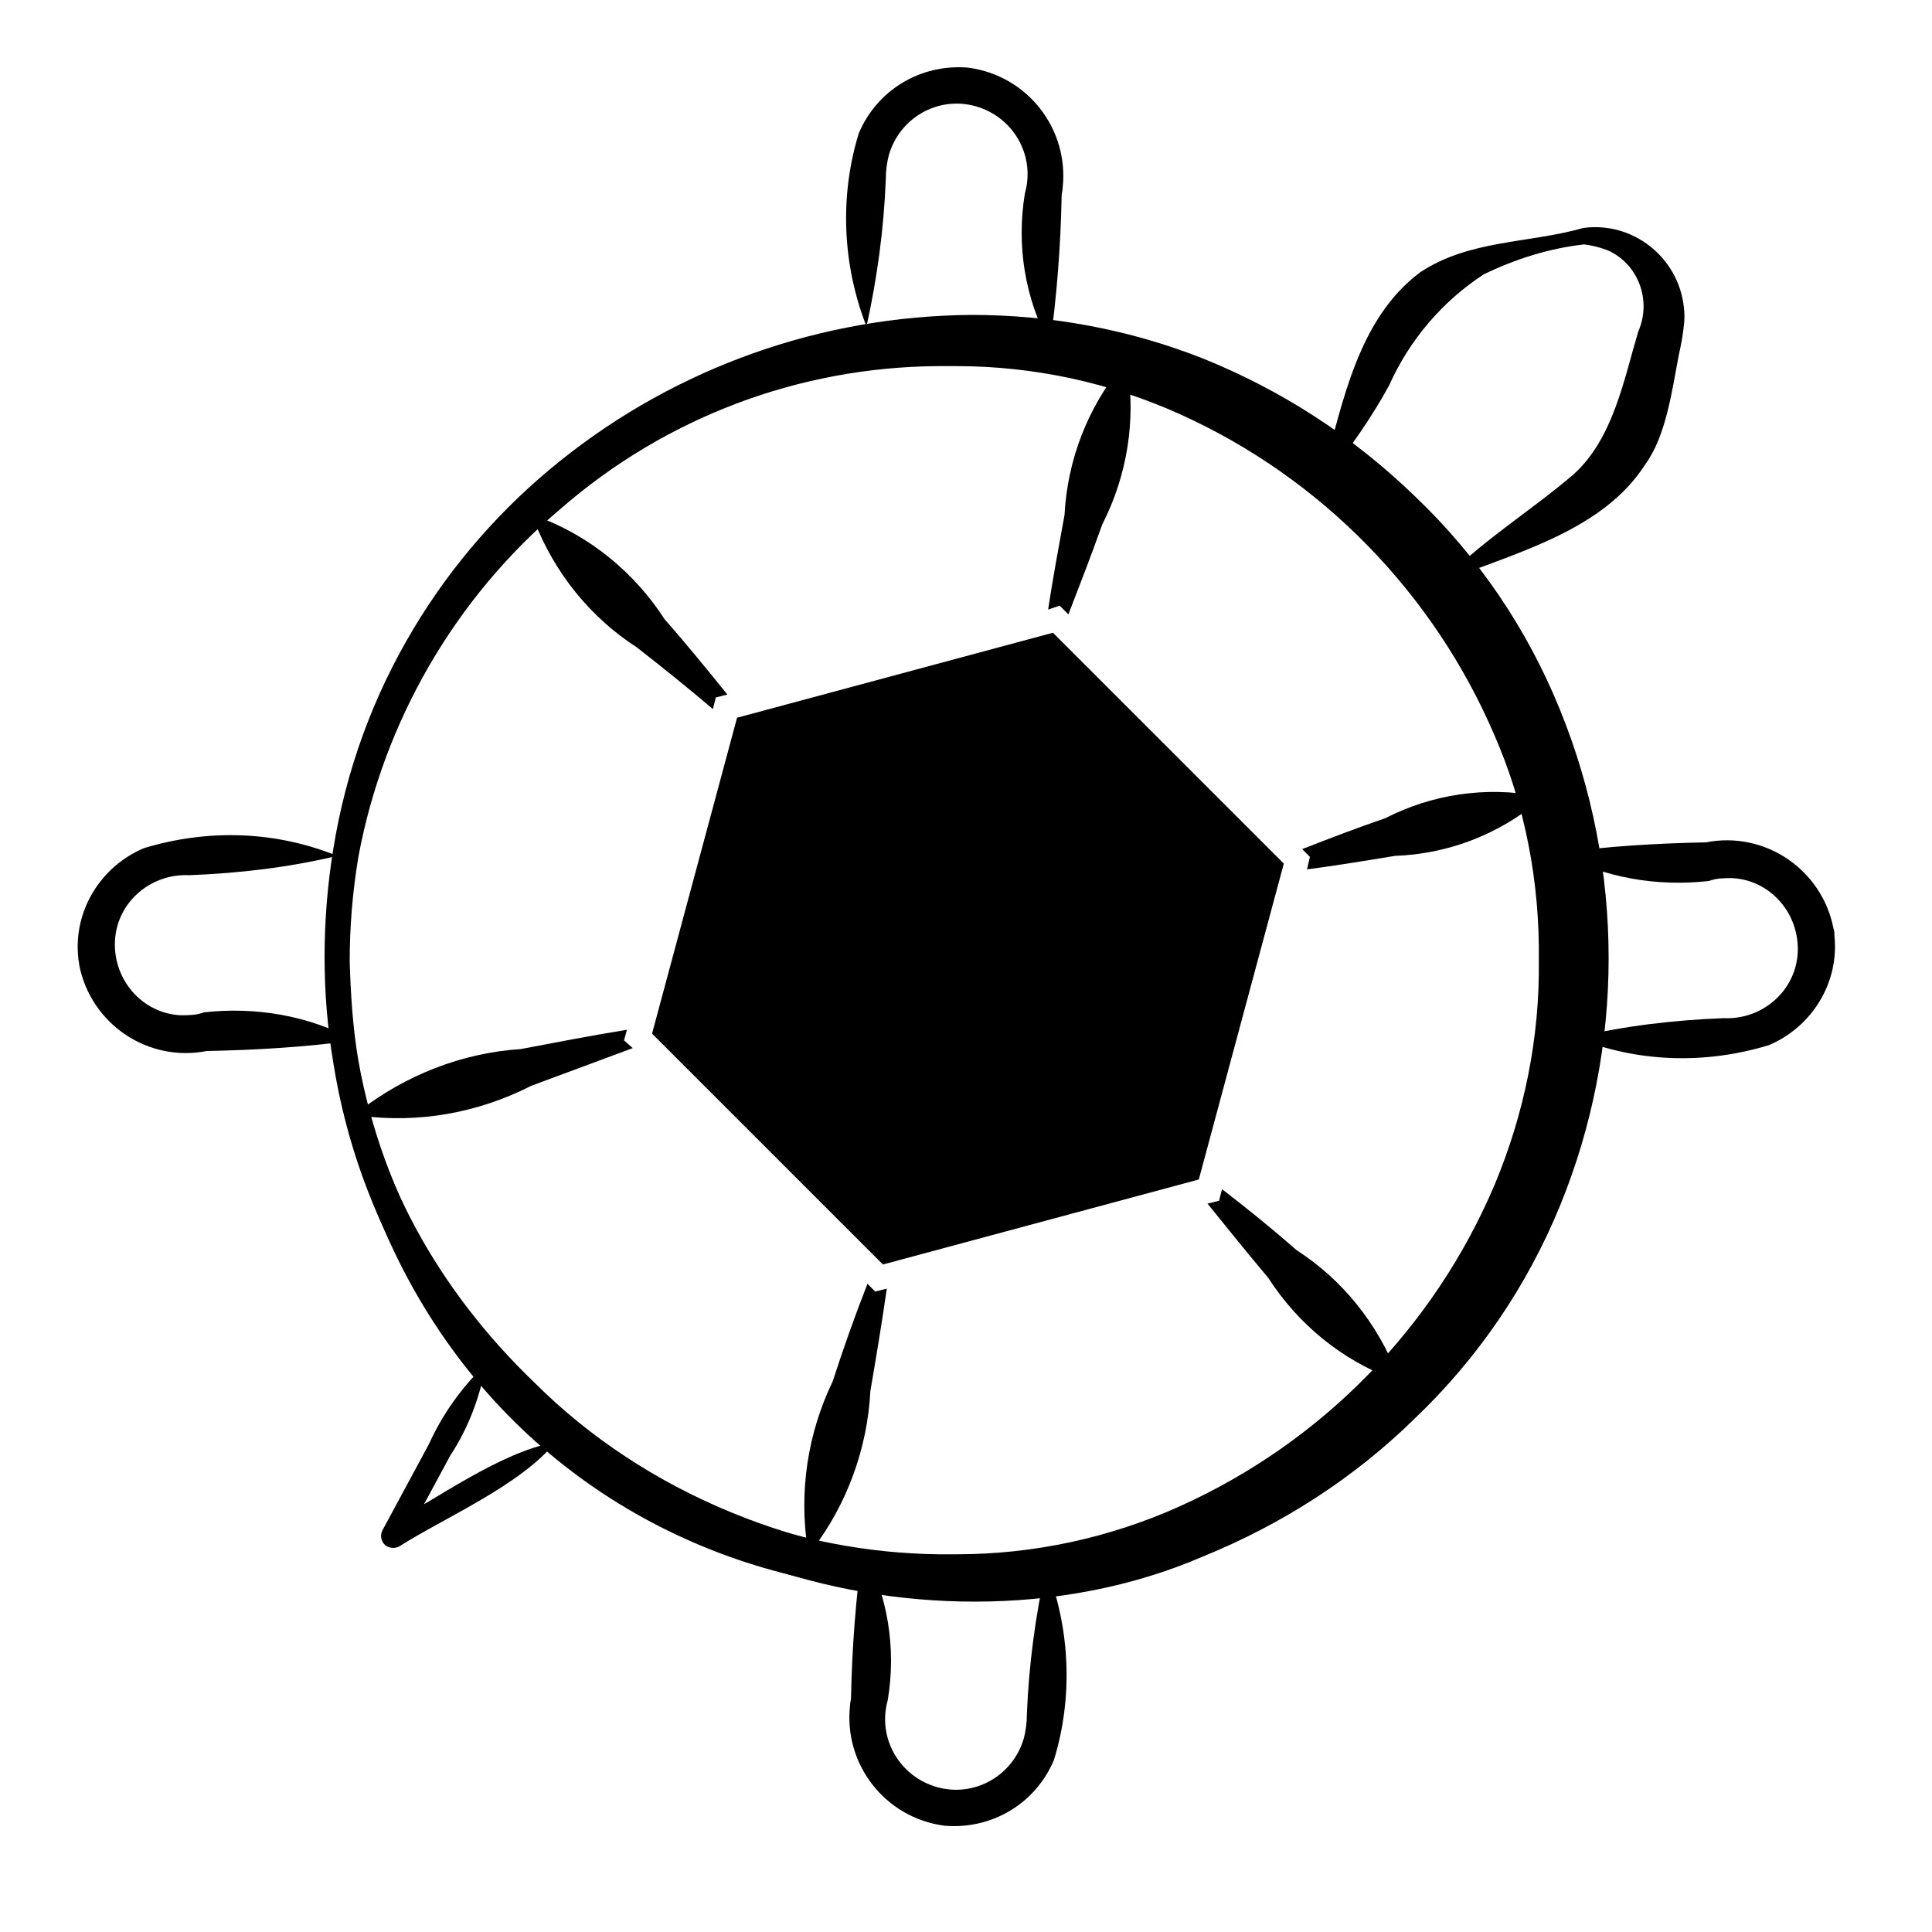
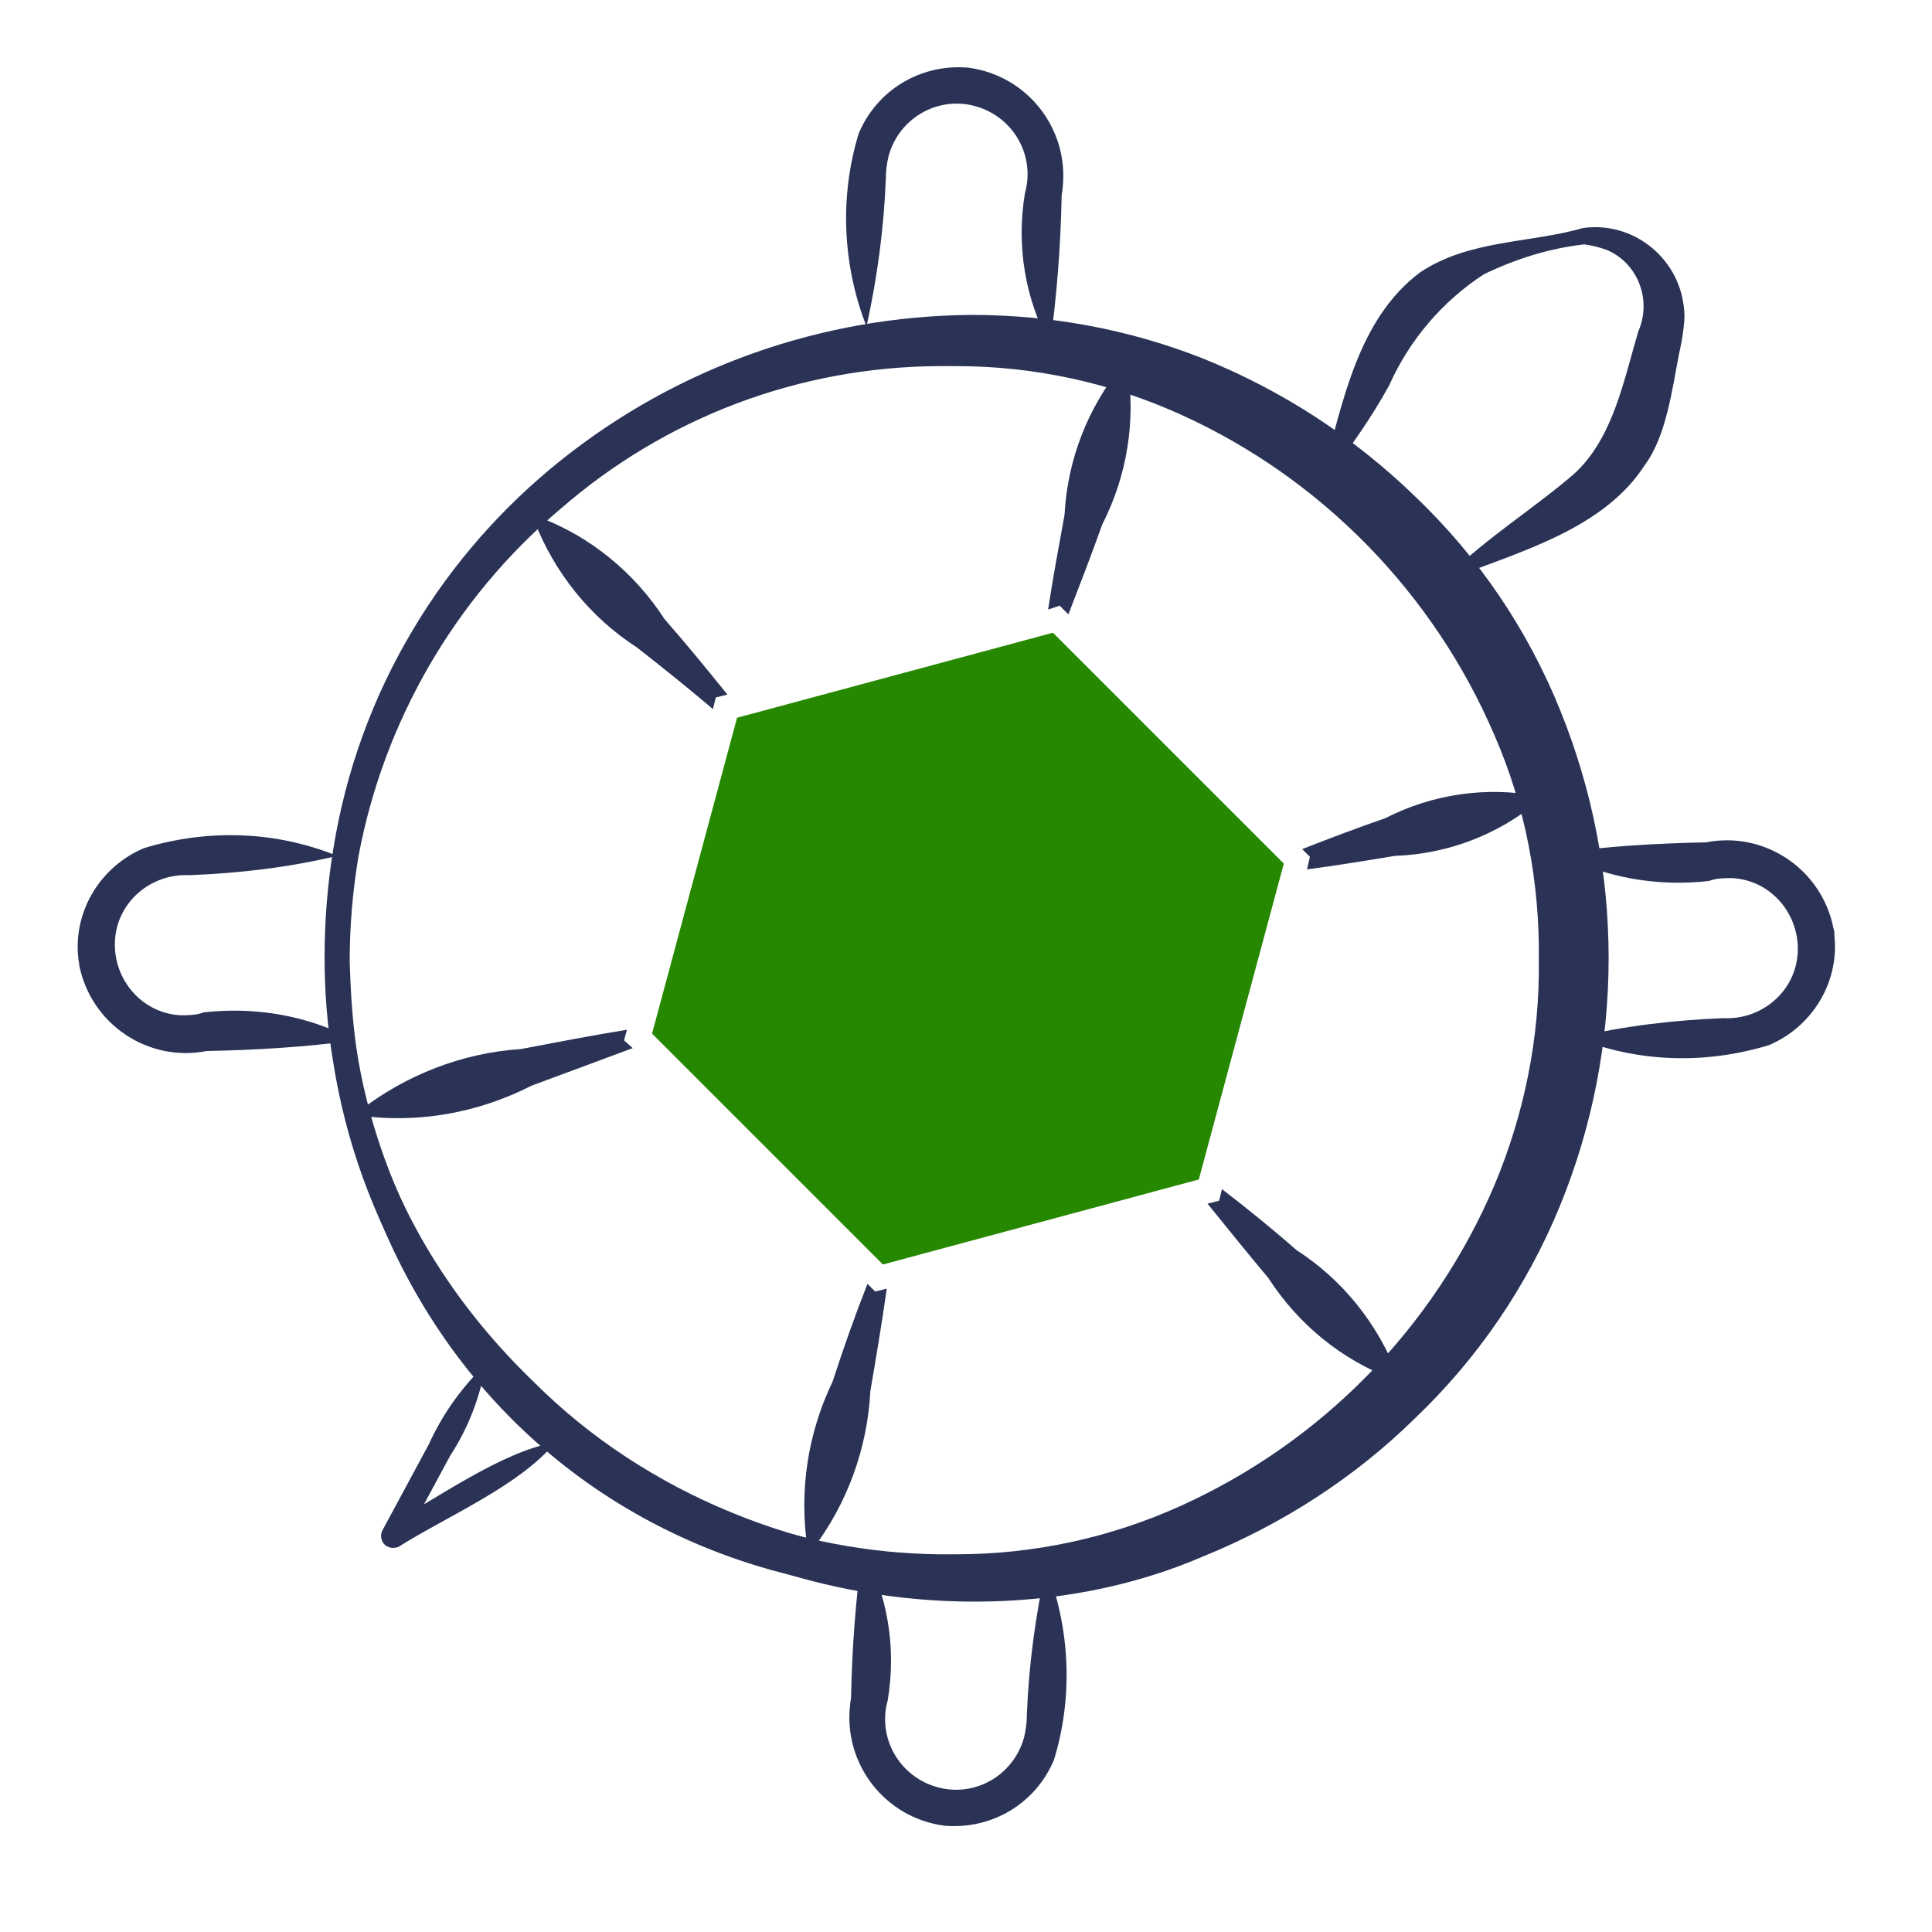
<svg xmlns="http://www.w3.org/2000/svg" xmlns:xlink="http://www.w3.org/1999/xlink" version="1.1" id="レイヤー_1" x="0px" y="0px" viewBox="0 0 200 200" style="enable-background:new 0 0 200 200;" xml:space="preserve">
  <style type="text/css">
- 	.st0{clip-path:url(#SVGID_00000072278529888208554190000004440091286112993471_);}
+ 	.st0{clip-path:url(#SVGID_00000103242276299154994950000007551748509007612335_);}
+ 	.st1{fill:#2A3356;}
+ 	.st2{fill:#258800;}
+ 	.st3{fill:#161D55;}
+ 	.st4{fill:#161D55;stroke:#161D55;}
</style>
  <g>
    <g>
-       <defs>
-         <rect id="SVGID_1_" x="-16120" y="10476" width="200" height="200" />
-       </defs>
-       <clipPath id="SVGID_00000043432566707294365230000001930240838714930328_">
-         <use xlink:href="#SVGID_1_" style="overflow:visible;" />
-       </clipPath>
-       <g id="グループ_56397" transform="translate(-16120 10476)" style="clip-path:url(#SVGID_00000043432566707294365230000001930240838714930328_);">
-         <path id="パス_104938" d="M16261.3-10333.1c-29.4,29.8-79.7,21.9-95-18.3c-18.1-48.5,27.9-97.2,77.1-77.7     C16283.1-10413,16291.3-10362.5,16261.3-10333.1 M16261-10333.4c34.3-35,8-95.4-40.5-95.8c-50.3-0.2-76.2,59.3-39.3,94.7     C16202.2-10313.6,16239.8-10311.5,16261-10333.4" />
-         <path id="パス_104939" d="M16163-10373.9c0.1-51.5,62.2-78,99.5-42c23.4,22.3,23.5,61.7,0,84     C16225.3-10295.9,16163.1-10322.3,16163-10373.9 M16163-10373.9c-0.4,31,26.6,57.4,57.5,56.3c29.9,0,55.8-26.6,55.2-56.3     c0.6-29.7-25.3-56.3-55.2-56.3C16189.6-10431.2,16162.7-10404.9,16163-10373.9" />
-         <path id="パス_104939_-_アウトライン" d="M16222.2-10314.2c-14,0-27.5-4.8-38.4-13.6c-5.5-4.4-10.1-9.7-13.7-15.8     c-3.8-6.3-6.3-13.3-7.4-20.6c-0.6-3.2-0.8-6.5-0.8-9.8c0-3.4,0.2-6.7,0.8-10c1.2-7.2,3.7-14.2,7.5-20.5c3.6-6,8.2-11.3,13.7-15.7     c10.9-8.7,24.3-13.5,38.3-13.5c7.3,0,14.6,1.4,21.4,4.1c7.3,2.9,14,7.3,19.7,12.8c5.8,5.6,10.4,12.3,13.5,19.8     c6,14.8,6,31.3,0,46.1c-3,7.5-7.6,14.2-13.5,19.8c-5.7,5.5-12.4,9.9-19.7,12.8C16236.8-10315.5,16229.5-10314.2,16222.2-10314.2z      M16221.2-10316.4c0.3,0,0.7,0,1,0c7.1,0,14-1.3,20.6-3.9c7.1-2.8,13.5-7,19-12.4c5.6-5.3,10-11.8,12.9-19     c5.8-14.2,5.8-30.1,0-44.4c-2.9-7.2-7.3-13.7-12.9-19c-5.5-5.3-11.9-9.5-19-12.4c-6.6-2.6-13.5-3.9-20.6-3.9h-0.3     c7,0.2,14,1.8,20.4,4.7c13.6,6.2,24.4,17.2,30.3,31c2.9,6.9,4.4,14.3,4.3,21.8c0.1,7.5-1.3,14.9-4.3,21.8     c-5.9,13.7-16.7,24.8-30.3,30.9C16235.6-10318.1,16228.4-10316.5,16221.2-10316.4L16221.2-10316.4z M16164.9-10364.5     c2.3,12.7,8.9,24.2,18.7,32.5c9.8,8.5,22.2,13.2,35.2,13.3c0.6,0,1.1,0,1.7,0l0,0c7.2,0,14.3-1.6,20.9-4.5     c13.1-5.9,23.5-16.5,29.2-29.8c2.8-6.6,4.2-13.7,4.1-20.9l0,0c0.1-7.2-1.3-14.3-4.1-20.9c-5.6-13.2-16-23.8-29.1-29.8     c-6.6-3-13.7-4.5-20.9-4.5l0,0c-0.6,0-1.1,0-1.7,0c-12.9,0.1-25.3,4.8-35.1,13.2c-9.8,8.3-16.4,19.7-18.7,32.3     c-0.5,3.2-0.8,6.4-0.8,9.7l0,0C16164.2-10370.7,16164.4-10367.6,16164.9-10364.5z" />
-         <path id="パス_104940" d="M16254.6-10419.1c1.8-6.6,3.2-14.3,9-18.6c4.6-3.1,10.1-2.6,15.2-4.2c4.6-0.6,8.8,2.7,9.3,7.2     c0.1,0.6,0.1,1.3,0,1.9c-0.1,0.9-0.3,1.8-0.4,2.6c-0.6,3.2-1.2,7.6-3.1,10.3c-3.9,6-11.6,8.1-18,10.6l-0.2-0.4     c3.6-3.5,7.8-6.1,11.5-9.3c3.7-3.3,4.7-8.8,6-13.3c1.3-2.9,0-6.2-2.8-7.5c-0.7-0.3-1.4-0.5-2.2-0.5c-3.2,0.4-6.4,1.3-9.4,2.7     c-3.9,2.5-6.9,6.1-8.8,10.3c-1.7,3-3.6,5.8-5.7,8.4L16254.6-10419.1z" />
-         <path id="パス_104941" d="M16276.4-10383.8c4.6-0.6,9.2-0.9,13.8-1c5.5-1.1,10.8,2.5,11.8,8c0,0.2,0.1,0.5,0.1,0.7     c0.4,4.3-2,8.4-6.1,10.1c-5.9,1.8-12.2,1.6-18-0.7c4.5-1,9.1-1.7,13.8-1.8c3.6,0.2,6.7-2.5,6.9-6.1s-2.5-6.7-6.1-6.9     c-0.7,0-1.5,0-2.2,0.2C16285.6-10380.6,16280.7-10381.4,16276.4-10383.8" />
-         <path id="パス_104942" d="M16229.2-10430.9c-2.3-4.3-3.1-9.2-2.4-14.1c1-3.5-1.1-7.1-4.6-8.1s-7.1,1.1-8.1,4.6     c-0.2,0.7-0.3,1.4-0.2,2.2c-0.2,4.6-0.8,9.2-1.8,13.8c-2.3-5.7-2.5-12.1-0.7-18c1.7-4,5.8-6.5,10.1-6.1c5.5,0.7,9.4,5.7,8.8,11.2     c0,0.2-0.1,0.5-0.1,0.7C16230.1-10440.1,16229.8-10435.5,16229.2-10430.9" />
-         <path id="パス_104943" d="M16211.7-10319.1c2.3,4.3,3.1,9.2,2.4,14c-1,3.5,1.1,7.1,4.5,8.1c3.5,1,7.1-1.1,8.1-4.5     c0.2-0.7,0.3-1.4,0.2-2.2c0.2-4.6,0.8-9.2,1.8-13.8c2.3,5.7,2.5,12.1,0.7,18c-1.7,4-5.8,6.5-10.1,6.1c-5.5-0.7-9.4-5.7-8.8-11.2     c0-0.2,0.1-0.5,0.1-0.7C16210.8-10310,16211.1-10314.6,16211.7-10319.1" />
-         <path id="パス_104944" d="M16164.5-10366.3c-4.6,0.6-9.2,0.9-13.8,1c-5.5,1.1-10.8-2.5-11.8-8c0-0.2-0.1-0.5-0.1-0.7     c-0.4-4.3,2-8.4,6.1-10.1c5.9-1.8,12.2-1.6,18,0.7c-4.5,1-9.1,1.7-13.8,1.8c-3.6-0.2-6.7,2.5-6.9,6.1s2.5,6.7,6.1,6.9     c0.7,0,1.5,0,2.2-0.2C16155.3-10369.5,16160.2-10368.6,16164.5-10366.3" />
-         <path id="パス_104945" d="M16176.7-10336.3c-0.5,3-1.6,5.9-3.3,8.5l-4.3,8l-1.6-1.5c4.6-2.4,10.5-6.8,15.7-7.7     c-3.3,4-10.2,6.9-14.5,9.7c-0.5,0.3-1.2,0.1-1.5-0.4c-0.2-0.3-0.2-0.7,0-1.1l4.3-8     C16172.7-10331.6,16174.5-10334.1,16176.7-10336.3" />
-         <path id="合体_10" d="M16193.4-10367.3l7.5-28.1l28.1-7.5l20.6,20.6l-7.5,28.1l-28.1,7.5L16193.4-10367.3z" />
-         <path id="合体_10_-_アウトライン" d="M16213.6-10345.5l-21.5-21.5l7.9-29.3l29.3-7.9l21.5,21.5l-7.9,29.3     L16213.6-10345.5z M16194.7-10367.7l19.6,19.6l26.8-7.2l7.2-26.8l-19.6-19.6l-26.8,7.2L16194.7-10367.7z" />
-         <path id="パス_104948" d="M16213-10343l-0.7-0.7c-1.1,3-2.2,6-3.2,9.1c-2.3,4.8-3.2,10.2-2.4,15.5l0.4,0.1     c3.3-4.2,5.2-9.4,5.4-14.7c0.6-3.2,1.1-6.4,1.5-9.5L16213-10343z" />
-         <path id="パス_104949" d="M16189.6-10366.3l0.3-1c-3.3,0.5-6.6,1.1-9.8,1.8c-5.5,0.4-10.7,2.4-15,5.8l0.1,0.4     c5.4,0.7,11-0.3,15.8-2.7c3.2-1.1,6.3-2.3,9.4-3.5L16189.6-10366.3z" />
-         <path id="パス_104950" d="M16197.9-10397.1l0.3-1l1-0.3c-1.9-2.4-3.8-4.7-5.8-7c-2.8-4.3-6.9-7.7-11.8-9.6l-0.3,0.3     c1.9,4.8,5.2,9,9.6,11.8C16193.1-10401,16195.5-10399,16197.9-10397.1" />
-         <path id="パス_104951" d="M16230-10406.7l0.8,0.8c1.1-2.8,2.1-5.5,3.1-8.3c2.3-4.5,3.2-9.7,2.3-14.7l-0.4-0.1     c-3.2,3.9-5.1,8.8-5.4,13.9c-0.6,2.9-1,5.8-1.5,8.8L16230-10406.7z" />
-         <path id="パス_104952" d="M16274.5-10389.1c-4.8-0.9-9.8-0.2-14.1,2c-2.6,0.9-5.2,1.9-7.7,2.9l0.8,0.8l-0.3,1.1     c2.7-0.4,5.5-0.8,8.2-1.3c4.9-0.2,9.6-1.9,13.4-5.1L16274.5-10389.1" />
-         <path id="パス_104953" d="M16252-10346.9c-2.3-1.9-4.6-3.8-6.9-5.7l-0.3,1.1l-1.1,0.3c1.9,2.3,3.7,4.6,5.7,6.9     c2.8,4.3,6.9,7.6,11.6,9.4l0.3-0.3C16259.6-10340,16256.3-10344.1,16252-10346.9" />
+       <g>
+         <defs>
+           <rect id="SVGID_1_" x="-32240" y="20952" width="200" height="200" />
+         </defs>
+         <clipPath id="SVGID_00000160154392819896152190000010873906161085402287_">
+           <use xlink:href="#SVGID_1_" style="overflow:visible;" />
+         </clipPath>
+         <g id="グループ_56397" transform="translate(-16120 10476)" style="clip-path:url(#SVGID_00000160154392819896152190000010873906161085402287_);">
+           <path id="パス_104938" d="M16261.3-10333.1c-29.4,29.8-79.7,21.9-95-18.3c-18.1-48.5,27.9-97.2,77.1-77.7      C16283.1-10413,16291.3-10362.5,16261.3-10333.1 M16261-10333.4c34.3-35,8-95.4-40.5-95.8c-50.3-0.2-76.2,59.3-39.3,94.7      C16202.2-10313.6,16239.8-10311.5,16261-10333.4" />
+           <path id="パス_104939" d="M16163-10373.9c0.1-51.5,62.2-78,99.5-42c23.4,22.3,23.5,61.7,0,84      C16225.3-10295.9,16163.1-10322.3,16163-10373.9 M16163-10373.9c-0.4,31,26.6,57.4,57.5,56.3c29.9,0,55.8-26.6,55.2-56.3      c0.6-29.7-25.3-56.3-55.2-56.3C16189.6-10431.2,16162.7-10404.9,16163-10373.9" />
+           <path id="パス_104939_-_アウトライン" d="M16222.2-10314.2c-14,0-27.5-4.8-38.4-13.6c-5.5-4.4-10.1-9.7-13.7-15.8      c-3.8-6.3-6.3-13.3-7.4-20.6c-0.6-3.2-0.8-6.5-0.8-9.8c0-3.4,0.2-6.7,0.8-10c1.2-7.2,3.7-14.2,7.5-20.5      c3.6-6,8.2-11.3,13.7-15.7c10.9-8.7,24.3-13.5,38.3-13.5c7.3,0,14.6,1.4,21.4,4.1c7.3,2.9,14,7.3,19.7,12.8      c5.8,5.6,10.4,12.3,13.5,19.8c6,14.8,6,31.3,0,46.1c-3,7.5-7.6,14.2-13.5,19.8c-5.7,5.5-12.4,9.9-19.7,12.8      C16236.8-10315.5,16229.5-10314.2,16222.2-10314.2z M16221.2-10316.4c0.3,0,0.7,0,1,0c7.1,0,14-1.3,20.6-3.9      c7.1-2.8,13.5-7,19-12.4c5.6-5.3,10-11.8,12.9-19c5.8-14.2,5.8-30.1,0-44.4c-2.9-7.2-7.3-13.7-12.9-19      c-5.5-5.3-11.9-9.5-19-12.4c-6.6-2.6-13.5-3.9-20.6-3.9h-0.3c7,0.2,14,1.8,20.4,4.7c13.6,6.2,24.4,17.2,30.3,31      c2.9,6.9,4.4,14.3,4.3,21.8c0.1,7.5-1.3,14.9-4.3,21.8c-5.9,13.7-16.7,24.8-30.3,30.9      C16235.6-10318.1,16228.4-10316.5,16221.2-10316.4L16221.2-10316.4z M16164.9-10364.5c2.3,12.7,8.9,24.2,18.7,32.5      c9.8,8.5,22.2,13.2,35.2,13.3c0.6,0,1.1,0,1.7,0l0,0c7.2,0,14.3-1.6,20.9-4.5c13.1-5.9,23.5-16.5,29.2-29.8      c2.8-6.6,4.2-13.7,4.1-20.9l0,0c0.1-7.2-1.3-14.3-4.1-20.9c-5.6-13.2-16-23.8-29.1-29.8c-6.6-3-13.7-4.5-20.9-4.5l0,0      c-0.6,0-1.1,0-1.7,0c-12.9,0.1-25.3,4.8-35.1,13.2c-9.8,8.3-16.4,19.7-18.7,32.3c-0.5,3.2-0.8,6.4-0.8,9.7l0,0      C16164.2-10370.7,16164.4-10367.6,16164.9-10364.5z" />
+           <path id="パス_104940" d="M16254.6-10419.1c1.8-6.6,3.2-14.3,9-18.6c4.6-3.1,10.1-2.6,15.2-4.2c4.6-0.6,8.8,2.7,9.3,7.2      c0.1,0.6,0.1,1.3,0,1.9c-0.1,0.9-0.3,1.8-0.4,2.6c-0.6,3.2-1.2,7.6-3.1,10.3c-3.9,6-11.6,8.1-18,10.6l-0.2-0.4      c3.6-3.5,7.8-6.1,11.5-9.3c3.7-3.3,4.7-8.8,6-13.3c1.3-2.9,0-6.2-2.8-7.5c-0.7-0.3-1.4-0.5-2.2-0.5c-3.2,0.4-6.4,1.3-9.4,2.7      c-3.9,2.5-6.9,6.1-8.8,10.3c-1.7,3-3.6,5.8-5.7,8.4L16254.6-10419.1z" />
+           <path id="パス_104941" d="M16276.4-10383.8c4.6-0.6,9.2-0.9,13.8-1c5.5-1.1,10.8,2.5,11.8,8c0,0.2,0.1,0.5,0.1,0.7      c0.4,4.3-2,8.4-6.1,10.1c-5.9,1.8-12.2,1.6-18-0.7c4.5-1,9.1-1.7,13.8-1.8c3.6,0.2,6.7-2.5,6.9-6.1s-2.5-6.7-6.1-6.9      c-0.7,0-1.5,0-2.2,0.2C16285.6-10380.6,16280.7-10381.4,16276.4-10383.8" />
+           <path id="パス_104942" d="M16229.2-10430.9c-2.3-4.3-3.1-9.2-2.4-14.1c1-3.5-1.1-7.1-4.6-8.1s-7.1,1.1-8.1,4.6      c-0.2,0.7-0.3,1.4-0.2,2.2c-0.2,4.6-0.8,9.2-1.8,13.8c-2.3-5.7-2.5-12.1-0.7-18c1.7-4,5.8-6.5,10.1-6.1      c5.5,0.7,9.4,5.7,8.8,11.2c0,0.2-0.1,0.5-0.1,0.7C16230.1-10440.1,16229.8-10435.5,16229.2-10430.9" />
+           <path id="パス_104943" d="M16211.7-10319.1c2.3,4.3,3.1,9.2,2.4,14c-1,3.5,1.1,7.1,4.5,8.1c3.5,1,7.1-1.1,8.1-4.5      c0.2-0.7,0.3-1.4,0.2-2.2c0.2-4.6,0.8-9.2,1.8-13.8c2.3,5.7,2.5,12.1,0.7,18c-1.7,4-5.8,6.5-10.1,6.1c-5.5-0.7-9.4-5.7-8.8-11.2      c0-0.2,0.1-0.5,0.1-0.7C16210.8-10310,16211.1-10314.6,16211.7-10319.1" />
+           <path id="パス_104944" d="M16164.5-10366.3c-4.6,0.6-9.2,0.9-13.8,1c-5.5,1.1-10.8-2.5-11.8-8c0-0.2-0.1-0.5-0.1-0.7      c-0.4-4.3,2-8.4,6.1-10.1c5.9-1.8,12.2-1.6,18,0.7c-4.5,1-9.1,1.7-13.8,1.8c-3.6-0.2-6.7,2.5-6.9,6.1s2.5,6.7,6.1,6.9      c0.7,0,1.5,0,2.2-0.2C16155.3-10369.5,16160.2-10368.6,16164.5-10366.3" />
+           <path id="パス_104945" d="M16176.7-10336.3c-0.5,3-1.6,5.9-3.3,8.5l-4.3,8l-1.6-1.5c4.6-2.4,10.5-6.8,15.7-7.7      c-3.3,4-10.2,6.9-14.5,9.7c-0.5,0.3-1.2,0.1-1.5-0.4c-0.2-0.3-0.2-0.7,0-1.1l4.3-8      C16172.7-10331.6,16174.5-10334.1,16176.7-10336.3" />
+           <path id="合体_10" d="M16193.4-10367.3l7.5-28.1l28.1-7.5l20.6,20.6l-7.5,28.1l-28.1,7.5L16193.4-10367.3z" />
+           <path id="合体_10_-_アウトライン" d="M16213.6-10345.5l-21.5-21.5l7.9-29.3l29.3-7.9l21.5,21.5l-7.9,29.3      L16213.6-10345.5z M16194.7-10367.7l19.6,19.6l26.8-7.2l7.2-26.8l-19.6-19.6l-26.8,7.2L16194.7-10367.7z" />
+           <path id="パス_104948" d="M16213-10343l-0.7-0.7c-1.1,3-2.2,6-3.2,9.1c-2.3,4.8-3.2,10.2-2.4,15.5l0.4,0.1      c3.3-4.2,5.2-9.4,5.4-14.7c0.6-3.2,1.1-6.4,1.5-9.5L16213-10343z" />
+           <path id="パス_104949" d="M16189.6-10366.3l0.3-1c-3.3,0.5-6.6,1.1-9.8,1.8c-5.5,0.4-10.7,2.4-15,5.8l0.1,0.4      c5.4,0.7,11-0.3,15.8-2.7c3.2-1.1,6.3-2.3,9.4-3.5L16189.6-10366.3z" />
+           <path id="パス_104950" d="M16197.9-10397.1l0.3-1l1-0.3c-1.9-2.4-3.8-4.7-5.8-7c-2.8-4.3-6.9-7.7-11.8-9.6l-0.3,0.3      c1.9,4.8,5.2,9,9.6,11.8C16193.1-10401,16195.5-10399,16197.9-10397.1" />
+           <path id="パス_104951" d="M16230-10406.7l0.8,0.8c1.1-2.8,2.1-5.5,3.1-8.3c2.3-4.5,3.2-9.7,2.3-14.7l-0.4-0.1      c-3.2,3.9-5.1,8.8-5.4,13.9c-0.6,2.9-1,5.8-1.5,8.8L16230-10406.7z" />
+           <path id="パス_104952" d="M16274.5-10389.1c-4.8-0.9-9.8-0.2-14.1,2c-2.6,0.9-5.2,1.9-7.7,2.9l0.8,0.8l-0.3,1.1      c2.7-0.4,5.5-0.8,8.2-1.3c4.9-0.2,9.6-1.9,13.4-5.1L16274.5-10389.1" />
+           <path id="パス_104953" d="M16252-10346.9c-2.3-1.9-4.6-3.8-6.9-5.7l-0.3,1.1l-1.1,0.3c1.9,2.3,3.7,4.6,5.7,6.9      c2.8,4.3,6.9,7.6,11.6,9.4l0.3-0.3C16259.6-10340,16256.3-10344.1,16252-10346.9" />
+         </g>
      </g>
    </g>
  </g>
  <g id="グループ_56397_00000176728754093775902900000015200100468057489548_" transform="translate(-16120 10476)">
-     <path id="パス_104938_00000083072761095935311800000011910922667641820077_" d="M16264.5-10331.2   c-32.8,33.2-88.9,24.4-105.9-20.4c-20.2-54.1,31.1-108.4,86-86.6C16288.8-10420.3,16298-10364.1,16264.5-10331.2 M16264.2-10331.6   c38.2-39,9-106.4-45.1-106.8c-56.1-0.2-84.9,66-43.8,105.5C16198.6-10309.6,16240.6-10307.2,16264.2-10331.6" />
-     <path id="パス_104939_00000058582223204552195950000004131745884675209393_" d="M16155-10376.7c0.1-57.4,69.3-86.9,110.9-46.8   c26.1,24.8,26.1,68.8,0,93.6C16224.4-10289.8,16155.1-10319.3,16155-10376.7 M16155-10376.7c-0.4,34.6,29.6,63.9,64,62.8   c33.4,0,62.2-29.6,61.5-62.8c0.7-33.2-28.2-62.8-61.5-62.8C16184.6-10440.6,16154.6-10411.3,16155-10376.7" />
-     <path id="パス_104939_-_アウトライン_00000073718031790077155030000004349179619602589375_" d="M16220.9-10310.2   c-15.6,0-30.6-5.4-42.8-15.2c-6.1-4.9-11.3-10.8-15.3-17.6c-4.2-7.1-7-14.8-8.3-23c-0.6-3.6-0.9-7.2-0.9-10.9   c0-3.8,0.3-7.5,0.9-11.2c1.3-8.1,4.1-15.8,8.3-22.8c4-6.7,9.2-12.6,15.2-17.4c12.1-9.7,27.1-15,42.6-15.1c8.2,0,16.3,1.5,23.9,4.5   c8.2,3.3,15.6,8.1,22,14.3c6.5,6.2,11.6,13.7,15,22.1c6.7,16.5,6.7,34.9,0,51.3c-3.4,8.3-8.5,15.8-15,22   c-6.3,6.2-13.8,11-21.9,14.3C16237.2-10311.7,16229.1-10310.2,16220.9-10310.2z M16219.8-10312.7c0.4,0,0.7,0,1.1,0   c7.9,0,15.7-1.5,23-4.4c7.9-3.2,15.1-7.8,21.1-13.8c6.3-6,11.2-13.2,14.4-21.2c6.4-15.9,6.4-33.6,0-49.4c-3.2-8-8.1-15.2-14.4-21.2   c-6.1-5.9-13.3-10.6-21.1-13.8c-7.3-2.9-15.1-4.4-23-4.4h-0.3c7.8,0.2,15.6,2,22.7,5.2c15.2,6.9,27.2,19.2,33.8,34.5   c3.3,7.7,4.9,16,4.8,24.3c0.1,8.3-1.5,16.6-4.8,24.3c-6.5,15.3-18.6,27.6-33.8,34.5   C16235.9-10314.6,16227.9-10312.8,16219.8-10312.7L16219.8-10312.7z M16157.1-10366.2c2.5,14.1,9.9,26.9,20.8,36.2   c10.9,9.5,24.8,14.7,39.2,14.9c0.6,0,1.3,0,1.9,0h0c8,0,15.9-1.7,23.2-5c14.6-6.6,26.2-18.4,32.5-33.2c3.1-7.4,4.7-15.3,4.6-23.3v0   c0.1-8-1.4-16-4.6-23.3c-6.3-14.7-17.9-26.6-32.5-33.2c-7.3-3.3-15.2-5-23.2-5h0c-0.6,0-1.3,0-1.9,0c-14.4,0.1-28.2,5.3-39.1,14.8   c-10.9,9.2-18.3,22-20.9,36c-0.6,3.6-0.9,7.2-0.9,10.8v0C16156.3-10373.2,16156.5-10369.7,16157.1-10366.2z" />
-     <path id="パス_104940_00000114752444476314369150000018205631892838791091_" d="M16257-10427.1c2-7.3,3.6-15.9,10-20.7   c5.1-3.4,11.3-3,16.9-4.6c5.1-0.7,9.8,3,10.4,8.1c0.1,0.7,0.1,1.4,0,2.1c-0.1,1-0.3,2-0.5,2.9c-0.7,3.6-1.3,8.4-3.5,11.4   c-4.3,6.7-13,9-20.1,11.8l-0.2-0.4c4-3.9,8.7-6.8,12.9-10.4c4.1-3.7,5.2-9.8,6.7-14.8c1.4-3.2,0-7-3.2-8.4   c-0.8-0.3-1.6-0.5-2.4-0.6c-3.6,0.4-7.1,1.5-10.4,3.1c-4.3,2.8-7.7,6.8-9.8,11.5c-1.8,3.3-4,6.4-6.3,9.4L16257-10427.1z" />
-     <path id="パス_104941_00000176735219108884097720000018268192535668419973_" d="M16281.3-10387.7c5.1-0.7,10.2-1,15.3-1.1   c6.1-1.2,12,2.8,13.2,8.9c0.1,0.3,0.1,0.5,0.1,0.8c0.5,4.8-2.3,9.4-6.8,11.3c-6.6,2-13.6,1.8-20-0.8c5-1.2,10.2-1.8,15.3-2   c4,0.2,7.5-2.8,7.7-6.8s-2.8-7.5-6.8-7.7c-0.8,0-1.6,0-2.4,0.3C16291.6-10384.2,16286.1-10385.1,16281.3-10387.7" />
-     <path id="パス_104942_00000071527899185715029750000004759973843021333688_" d="M16228.7-10440.3c-2.6-4.8-3.5-10.3-2.6-15.7   c1.1-3.9-1.2-7.9-5.1-9c-3.9-1.1-7.9,1.2-9,5.1c-0.2,0.8-0.3,1.6-0.3,2.4c-0.2,5.2-0.9,10.3-2,15.3c-2.5-6.4-2.8-13.5-0.8-20   c1.9-4.5,6.4-7.2,11.3-6.8c6.2,0.8,10.5,6.4,9.8,12.5c0,0.3-0.1,0.5-0.1,0.8C16229.8-10450.5,16229.4-10445.4,16228.7-10440.3" />
-     <path id="パス_104943_00000035513954798562510300000009816261935650330781_" d="M16209.3-10315.7c2.6,4.8,3.5,10.3,2.6,15.7   c-1.1,3.9,1.2,7.9,5.1,9c3.9,1.1,7.9-1.2,9-5.1c0.2-0.8,0.3-1.6,0.3-2.4c0.2-5.2,0.9-10.3,2-15.3c2.5,6.4,2.8,13.5,0.8,20   c-1.9,4.5-6.4,7.2-11.3,6.8c-6.2-0.8-10.5-6.4-9.8-12.5c0-0.3,0.1-0.5,0.1-0.8C16208.2-10305.5,16208.6-10310.6,16209.3-10315.7" />
-     <path id="パス_104944_00000122721124225290011660000008457855502973201053_" d="M16156.7-10368.3c-5.1,0.7-10.2,1-15.3,1.1   c-6.1,1.2-12-2.8-13.2-8.9c0-0.3-0.1-0.5-0.1-0.8c-0.5-4.8,2.3-9.4,6.8-11.3c6.6-2,13.6-1.8,20,0.8c-5,1.2-10.2,1.8-15.3,2   c-4-0.2-7.5,2.8-7.7,6.8c-0.2,4,2.8,7.5,6.8,7.7c0.8,0,1.6,0,2.4-0.3C16146.4-10371.8,16151.9-10370.9,16156.7-10368.3" />
-     <path id="パス_104945_00000166667824225776917830000006120574443756549795_" d="M16170.3-10334.8c-0.6,3.4-1.8,6.6-3.7,9.5   l-4.8,8.9l-1.7-1.7c5.1-2.7,11.7-7.6,17.4-8.6c-3.7,4.5-11.3,7.7-16.2,10.8c-0.6,0.3-1.4,0.1-1.7-0.5c-0.2-0.4-0.2-0.8,0-1.2   l4.8-8.9C16165.8-10329.6,16167.8-10332.4,16170.3-10334.8" />
-     <path id="合体_10_00000048500856678039919040000004823037227178495410_" d="M16188.9-10369.4l8.4-31.3l31.3-8.4l22.9,22.9   l-8.4,31.3l-31.3,8.4L16188.9-10369.4z" />
-     <path id="合体_10_-_アウトライン_00000039856475077854680090000002148601006913425034_" d="M16211.4-10345.1l-23.9-23.9   l8.8-32.7l32.7-8.8l23.9,23.9l-8.8,32.7L16211.4-10345.1z M16190.3-10369.8l21.9,21.9l29.9-8l8-29.9l-21.9-21.9l-29.9,8   L16190.3-10369.8z" />
-     <path id="パス_104948_00000169525684539339138940000002918610829683955343_" d="M16210.6-10342.3l-0.8-0.8   c-1.3,3.3-2.5,6.7-3.6,10.1c-2.6,5.4-3.5,11.4-2.6,17.3l0.5,0.1c3.6-4.7,5.7-10.5,6-16.4c0.6-3.5,1.2-7.1,1.7-10.6L16210.6-10342.3   z" />
-     <path id="パス_104949_00000145043050351752553650000014382548530283556486_" d="M16184.6-10368.3l0.3-1.1c-3.7,0.6-7.3,1.3-11,2   c-6.1,0.4-11.9,2.7-16.7,6.4l0.1,0.5c6.1,0.8,12.2-0.3,17.7-3.1c3.5-1.3,7-2.6,10.5-3.9L16184.6-10368.3z" />
-     <path id="パス_104950_00000047035032845989096070000004444097699263824045_" d="M16193.8-10402.6l0.3-1.2l1.2-0.3   c-2.1-2.6-4.3-5.3-6.5-7.8c-3.1-4.8-7.7-8.6-13.1-10.6l-0.4,0.4c2.1,5.4,5.8,10,10.6,13.1   C16188.6-10406.9,16191.2-10404.8,16193.8-10402.6" />
-     <path id="パス_104951_00000172428705404097905640000014909807157188027037_" d="M16229.7-10413.3l0.9,0.9   c1.2-3.1,2.4-6.2,3.5-9.3c2.6-5.1,3.5-10.8,2.6-16.4l-0.5-0.1c-3.6,4.4-5.7,9.8-6,15.5c-0.6,3.3-1.2,6.5-1.7,9.8L16229.7-10413.3z" />
-     <path id="パス_104952_00000044864682098900426300000008600173226607553943_" d="M16279.2-10393.6c-5.4-1-10.9-0.2-15.8,2.3   c-2.9,1-5.8,2.1-8.6,3.2l0.8,0.8l-0.3,1.3c3-0.4,6.1-0.9,9.1-1.4c5.5-0.2,10.7-2.2,14.9-5.7L16279.2-10393.6" />
-     <path id="パス_104953_00000049206232542202179320000006078682370056460172_" d="M16254.2-10346.6c-2.5-2.2-5.1-4.3-7.7-6.3   l-0.3,1.2l-1.2,0.3c2.1,2.6,4.2,5.2,6.3,7.7c3.1,4.8,7.6,8.5,13,10.5l0.4-0.4C16262.6-10339,16259-10343.5,16254.2-10346.6" />
+     <path id="パス_104938_00000083072761095935311800000011910922667641820077_" class="st1" d="M16264.5-10331.2   c-32.8,33.2-88.9,24.4-105.9-20.4c-20.2-54.1,31.1-108.4,86-86.6C16288.8-10420.3,16298-10364.1,16264.5-10331.2 M16264.2-10331.6   c38.2-39,9-106.4-45.1-106.8c-56.1-0.2-84.9,66-43.8,105.5C16198.6-10309.6,16240.6-10307.2,16264.2-10331.6" />
+     <path id="パス_104939_00000058582223204552195950000004131745884675209393_" class="st1" d="M16155-10376.7   c0.1-57.4,69.3-86.9,110.9-46.8c26.1,24.8,26.1,68.8,0,93.6C16224.4-10289.8,16155.1-10319.3,16155-10376.7 M16155-10376.7   c-0.4,34.6,29.6,63.9,64,62.8c33.4,0,62.2-29.6,61.5-62.8c0.7-33.2-28.2-62.8-61.5-62.8   C16184.6-10440.6,16154.6-10411.3,16155-10376.7" />
+     <path id="パス_104939_-_アウトライン_00000073718031790077155030000004349179619602589375_" class="st1" d="   M16220.9-10310.2c-15.6,0-30.6-5.4-42.8-15.2c-6.1-4.9-11.3-10.8-15.3-17.6c-4.2-7.1-7-14.8-8.3-23c-0.6-3.6-0.9-7.2-0.9-10.9   c0-3.8,0.3-7.5,0.9-11.2c1.3-8.1,4.1-15.8,8.3-22.8c4-6.7,9.2-12.6,15.2-17.4c12.1-9.7,27.1-15,42.6-15.1c8.2,0,16.3,1.5,23.9,4.5   c8.2,3.3,15.6,8.1,22,14.3c6.5,6.2,11.6,13.7,15,22.1c6.7,16.5,6.7,34.9,0,51.3c-3.4,8.3-8.5,15.8-15,22   c-6.3,6.2-13.8,11-21.9,14.3C16237.2-10311.7,16229.1-10310.2,16220.9-10310.2z M16219.8-10312.7c0.4,0,0.7,0,1.1,0   c7.9,0,15.7-1.5,23-4.4c7.9-3.2,15.1-7.8,21.1-13.8c6.3-6,11.2-13.2,14.4-21.2c6.4-15.9,6.4-33.6,0-49.4c-3.2-8-8.1-15.2-14.4-21.2   c-6.1-5.9-13.3-10.6-21.1-13.8c-7.3-2.9-15.1-4.4-23-4.4h-0.3c7.8,0.2,15.6,2,22.7,5.2c15.2,6.9,27.2,19.2,33.8,34.5   c3.3,7.7,4.9,16,4.8,24.3c0.1,8.3-1.5,16.6-4.8,24.3c-6.5,15.3-18.6,27.6-33.8,34.5   C16235.9-10314.6,16227.9-10312.8,16219.8-10312.7L16219.8-10312.7z M16157.1-10366.2c2.5,14.1,9.9,26.9,20.8,36.2   c10.9,9.5,24.8,14.7,39.2,14.9c0.6,0,1.3,0,1.9,0l0,0c8,0,15.9-1.7,23.2-5c14.6-6.6,26.2-18.4,32.5-33.2c3.1-7.4,4.7-15.3,4.6-23.3   l0,0c0.1-8-1.4-16-4.6-23.3c-6.3-14.7-17.9-26.6-32.5-33.2c-7.3-3.3-15.2-5-23.2-5l0,0c-0.6,0-1.3,0-1.9,0   c-14.4,0.1-28.2,5.3-39.1,14.8c-10.9,9.2-18.3,22-20.9,36c-0.6,3.6-0.9,7.2-0.9,10.8l0,0   C16156.3-10373.2,16156.5-10369.7,16157.1-10366.2z" />
+     <path id="パス_104940_00000114752444476314369150000018205631892838791091_" class="st1" d="M16257-10427.1   c2-7.3,3.6-15.9,10-20.7c5.1-3.4,11.3-3,16.9-4.6c5.1-0.7,9.8,3,10.4,8.1c0.1,0.7,0.1,1.4,0,2.1c-0.1,1-0.3,2-0.5,2.9   c-0.7,3.6-1.3,8.4-3.5,11.4c-4.3,6.7-13,9-20.1,11.8l-0.2-0.4c4-3.9,8.7-6.8,12.9-10.4c4.1-3.7,5.2-9.8,6.7-14.8   c1.4-3.2,0-7-3.2-8.4c-0.8-0.3-1.6-0.5-2.4-0.6c-3.6,0.4-7.1,1.5-10.4,3.1c-4.3,2.8-7.7,6.8-9.8,11.5c-1.8,3.3-4,6.4-6.3,9.4   L16257-10427.1z" />
+     <path id="パス_104941_00000176735219108884097720000018268192535668419973_" class="st1" d="M16281.3-10387.7   c5.1-0.7,10.2-1,15.3-1.1c6.1-1.2,12,2.8,13.2,8.9c0.1,0.3,0.1,0.5,0.1,0.8c0.5,4.8-2.3,9.4-6.8,11.3c-6.6,2-13.6,1.8-20-0.8   c5-1.2,10.2-1.8,15.3-2c4,0.2,7.5-2.8,7.7-6.8s-2.8-7.5-6.8-7.7c-0.8,0-1.6,0-2.4,0.3   C16291.6-10384.2,16286.1-10385.1,16281.3-10387.7" />
+     <path id="パス_104942_00000071527899185715029750000004759973843021333688_" class="st1" d="M16228.7-10440.3   c-2.6-4.8-3.5-10.3-2.6-15.7c1.1-3.9-1.2-7.9-5.1-9c-3.9-1.1-7.9,1.2-9,5.1c-0.2,0.8-0.3,1.6-0.3,2.4c-0.2,5.2-0.9,10.3-2,15.3   c-2.5-6.4-2.8-13.5-0.8-20c1.9-4.5,6.4-7.2,11.3-6.8c6.2,0.8,10.5,6.4,9.8,12.5c0,0.3-0.1,0.5-0.1,0.8   C16229.8-10450.5,16229.4-10445.4,16228.7-10440.3" />
+     <path id="パス_104943_00000035513954798562510300000009816261935650330781_" class="st1" d="M16209.3-10315.7   c2.6,4.8,3.5,10.3,2.6,15.7c-1.1,3.9,1.2,7.9,5.1,9c3.9,1.1,7.9-1.2,9-5.1c0.2-0.8,0.3-1.6,0.3-2.4c0.2-5.2,0.9-10.3,2-15.3   c2.5,6.4,2.8,13.5,0.8,20c-1.9,4.5-6.4,7.2-11.3,6.8c-6.2-0.8-10.5-6.4-9.8-12.5c0-0.3,0.1-0.5,0.1-0.8   C16208.2-10305.5,16208.6-10310.6,16209.3-10315.7" />
+     <path id="パス_104944_00000122721124225290011660000008457855502973201053_" class="st1" d="M16156.7-10368.3   c-5.1,0.7-10.2,1-15.3,1.1c-6.1,1.2-12-2.8-13.2-8.9c0-0.3-0.1-0.5-0.1-0.8c-0.5-4.8,2.3-9.4,6.8-11.3c6.6-2,13.6-1.8,20,0.8   c-5,1.2-10.2,1.8-15.3,2c-4-0.2-7.5,2.8-7.7,6.8s2.8,7.5,6.8,7.7c0.8,0,1.6,0,2.4-0.3   C16146.4-10371.8,16151.9-10370.9,16156.7-10368.3" />
+     <path id="パス_104945_00000166667824225776917830000006120574443756549795_" class="st1" d="M16170.3-10334.8   c-0.6,3.4-1.8,6.6-3.7,9.5l-4.8,8.9l-1.7-1.7c5.1-2.7,11.7-7.6,17.4-8.6c-3.7,4.5-11.3,7.7-16.2,10.8c-0.6,0.3-1.4,0.1-1.7-0.5   c-0.2-0.4-0.2-0.8,0-1.2l4.8-8.9C16165.8-10329.6,16167.8-10332.4,16170.3-10334.8" />
+     <path id="合体_10_00000048500856678039919040000004823037227178495410_" class="st2" d="M16188.9-10369.4l8.4-31.3l31.3-8.4   l22.9,22.9l-8.4,31.3l-31.3,8.4L16188.9-10369.4z" />
+     <path id="合体_10_-_アウトライン_00000039856475077854680090000002148601006913425034_" class="st2" d="M16211.4-10345.1   l-23.9-23.9l8.8-32.7l32.7-8.8l23.9,23.9l-8.8,32.7L16211.4-10345.1z M16190.3-10369.8l21.9,21.9l29.9-8l8-29.9l-21.9-21.9l-29.9,8   L16190.3-10369.8z" />
+     <path id="パス_104948_00000169525684539339138940000002918610829683955343_" class="st1" d="M16210.6-10342.3l-0.8-0.8   c-1.3,3.3-2.5,6.7-3.6,10.1c-2.6,5.4-3.5,11.4-2.6,17.3l0.5,0.1c3.6-4.7,5.7-10.5,6-16.4c0.6-3.5,1.2-7.1,1.7-10.6L16210.6-10342.3   z" />
+     <path id="パス_104949_00000145043050351752553650000014382548530283556486_" class="st1" d="M16184.6-10368.3l0.3-1.1   c-3.7,0.6-7.3,1.3-11,2c-6.1,0.4-11.9,2.7-16.7,6.4l0.1,0.5c6.1,0.8,12.2-0.3,17.7-3.1c3.5-1.3,7-2.6,10.5-3.9L16184.6-10368.3z" />
+     <path id="パス_104950_00000047035032845989096070000004444097699263824045_" class="st1" d="M16193.8-10402.6l0.3-1.2l1.2-0.3   c-2.1-2.6-4.3-5.3-6.5-7.8c-3.1-4.8-7.7-8.6-13.1-10.6l-0.4,0.4c2.1,5.4,5.8,10,10.6,13.1   C16188.6-10406.9,16191.2-10404.8,16193.8-10402.6" />
+     <path id="パス_104951_00000172428705404097905640000014909807157188027037_" class="st1" d="M16229.7-10413.3l0.9,0.9   c1.2-3.1,2.4-6.2,3.5-9.3c2.6-5.1,3.5-10.8,2.6-16.4l-0.5-0.1c-3.6,4.4-5.7,9.8-6,15.5c-0.6,3.3-1.2,6.5-1.7,9.8L16229.7-10413.3z" />
+     <path id="パス_104952_00000044864682098900426300000008600173226607553943_" class="st1" d="M16279.2-10393.6   c-5.4-1-10.9-0.2-15.8,2.3c-2.9,1-5.8,2.1-8.6,3.2l0.8,0.8l-0.3,1.3c3-0.4,6.1-0.9,9.1-1.4c5.5-0.2,10.7-2.2,14.9-5.7   L16279.2-10393.6" />
+     <path id="パス_104953_00000049206232542202179320000006078682370056460172_" class="st1" d="M16254.2-10346.6   c-2.5-2.2-5.1-4.3-7.7-6.3l-0.3,1.2l-1.2,0.3c2.1,2.6,4.2,5.2,6.3,7.7c3.1,4.8,7.6,8.5,13,10.5l0.4-0.4   C16262.6-10339,16259-10343.5,16254.2-10346.6" />
+   </g>
+   <g id="グループ_56396" transform="translate(-16097 10481.66)">
+     <path id="パス_104938_00000143597491869899351890000014517310565212413323_" class="st3" d="M16187.8-10086.9   c-29.1,29.5-78.8,21.5-93.9-18.2c-18-48,27.5-96.2,76.2-76.8C16209.1-10165.7,16217.3-10116,16187.8-10086.9 M16187.3-10087.1   c34-34.6,8-94.4-40-94.6c-49.7-0.2-75.3,58.6-38.9,93.5C16129.1-10067.6,16166.4-10065.6,16187.3-10087.1" />
+     <path id="パス_104939_00000053524181471737913280000011948803335923196298_" class="st4" d="M16090.5-10127.1   c0-50.9,61.5-77.1,98.4-41.5c23.1,22,23.1,61.1,0,83.1C16152-10050,16090.7-10076.2,16090.5-10127.1 M16090.5-10127.1   c-0.4,30.6,26.2,56.6,56.8,55.7c29.5,0,55.1-26.2,54.6-55.7c0.7-29.3-24.9-55.7-54.6-55.7   C16116.7-10183.9,16090.3-10158,16090.5-10127.1" />
+     <path id="パス_104940_00000072976821055461959800000005676465059979491987_" class="st3" d="M16181.1-10171.9   c1.8-6.4,3.1-14.2,8.9-18.4c4.4-3.1,10-2.7,15.1-4.2c4.4-0.7,8.7,2.7,9.3,7.1c0,0.7,0,1.3,0,1.8c0,0.9-0.2,1.8-0.4,2.7   c-0.7,3.1-1.1,7.6-3.1,10.2c-3.8,6-11.5,8-17.8,10.4l-0.2-0.4c3.6-3.6,7.8-6,11.3-9.1c3.6-3.3,4.7-8.7,6-13.1   c1.3-2.9,0-6.2-2.9-7.6c-0.7-0.2-1.3-0.4-2.2-0.4c-3.1,0.4-6.4,1.3-9.3,2.7c-3.8,2.4-6.9,6-8.7,10.2c-1.6,2.9-3.6,5.8-5.6,8.2   L16181.1-10171.9z" />
+     <path id="パス_104941_00000115516084128667287740000010230473680494265511_" class="st3" d="M16202.6-10136.9   c4.4-0.7,9.1-0.9,13.5-0.9c5.3-1.1,10.7,2.4,11.8,7.8c0,0.2,0,0.4,0,0.7c0.4,4.2-2,8.4-6,10c-5.8,1.8-12,1.6-17.8-0.7   c4.4-1.1,9.1-1.6,13.5-1.8c3.6,0.2,6.7-2.4,6.9-6c0.2-3.6-2.4-6.7-6-6.9c-0.7,0-1.3,0-2.2,0.2   C16211.7-10133.8,16206.9-10134.6,16202.6-10136.9" />
+     <path id="パス_104942_00000103246904139484743250000013399687413355543994_" class="st3" d="M16156-10183.5   c-2.2-4.2-3.1-9.1-2.4-14c0.9-3.6-1.1-7.1-4.4-8c-3.6-0.9-7.1,1.1-8,4.4c-0.2,0.7-0.2,1.3-0.2,2.2c-0.2,4.7-0.9,9.1-1.8,13.5   c-2.2-5.8-2.4-12-0.7-17.8c1.6-4,5.8-6.4,10-6c5.6,0.7,9.3,5.6,8.7,11.1c0,0.2,0,0.4,0,0.7   C16156.9-10192.6,16156.4-10188.2,16156-10183.5" />
+     <path id="パス_104943_00000036243481800797696830000011093495696630524603_" class="st3" d="M16138.7-10073.1   c2.2,4.2,3.1,9.1,2.4,14c-0.9,3.6,1.1,7.1,4.4,8c3.6,0.9,7.1-1.1,8-4.4c0.2-0.7,0.2-1.3,0.2-2.2c0.2-4.7,0.9-9.1,1.8-13.5   c2.2,5.8,2.4,12,0.7,17.8c-1.6,4-5.8,6.4-10,6c-5.6-0.7-9.3-5.6-8.7-11.1c0-0.2,0-0.4,0-0.7   C16137.8-10064,16138-10068.7,16138.7-10073.1" />
+     <path id="パス_104944_00000102504238149251275850000017896745369347357344_" class="st3" d="M16092-10119.8   c-4.4,0.7-9.1,0.9-13.5,0.9c-5.3,1.1-10.7-2.4-11.8-7.8c0-0.2,0-0.4,0-0.7c-0.4-4.2,2-8.4,6-10c5.8-1.8,12-1.6,17.8,0.7   c-4.4,1.1-9.1,1.6-13.5,1.8c-3.6-0.2-6.7,2.4-6.9,6c-0.2,3.6,2.4,6.7,6,6.9c0.7,0,1.6,0,2.2-0.2   C16082.9-10122.9,16087.8-10122,16092-10119.8" />
+     <path id="パス_104945_00000042734051107298347480000003297933640532626347_" class="st3" d="M16104-10090   c-0.4,3.1-1.6,5.8-3.3,8.4l-4.2,8l-1.6-1.6c4.4-2.4,10.4-6.7,15.5-7.6c-3.3,4-10,6.9-14.4,9.5c-0.4,0.2-1.1,0.2-1.6-0.4   c-0.2-0.2-0.2-0.7,0-1.1l4.2-8C16100-10085.3,16101.8-10088,16104-10090" />
+     <path id="合体_10_00000044887227700920294080000001880202773779833533_" class="st2" d="M16120.5-10120.6l7.3-27.8l27.8-7.3   l20.2,20.2l-7.3,27.8l-27.8,7.3L16120.5-10120.6z" />
+     <path id="パス_104948_00000180331203890376170990000013023016573895454628_" class="st3" d="M16139.8-10096.7l-0.7-0.7   c-1.1,2.9-2.2,6-3.1,8.9c-2.2,4.7-3.1,10-2.4,15.3h0.4c3.3-4.2,5.1-9.3,5.3-14.7c0.7-3.1,1.1-6.2,1.6-9.3L16139.8-10096.7z" />
+     <path id="パス_104949_00000026841594640389017930000015086513607168113595_" class="st3" d="M16116.9-10119.8l0.2-0.9   c-3.3,0.4-6.4,1.1-9.8,1.8c-5.3,0.4-10.7,2.4-14.9,5.8l0.2,0.4c5.3,0.7,10.9-0.2,15.5-2.7c3.1-1.1,6.2-2.2,9.3-3.6L16116.9-10119.8   z" />
+     <path id="パス_104950_00000160192430334144811130000001454509169795401147_" class="st3" d="M16124.9-10150.2l0.2-1.1l1.1-0.2   c-1.8-2.4-3.8-4.7-5.8-6.9c-2.9-4.2-6.9-7.6-11.5-9.5l-0.2,0.2c1.8,4.9,5.1,8.9,9.5,11.5   C16120.2-10154,16122.7-10152,16124.9-10150.2" />
+     <path id="パス_104951_00000006706659570547649010000013130448773395796641_" class="st3" d="M16156.7-10159.7l0.7,0.7   c1.1-2.7,2.2-5.6,3.1-8.2c2.2-4.4,3.1-9.5,2.2-14.7l-0.4-0.2c-3.1,4-5.1,8.7-5.3,13.8c-0.4,2.9-1.1,5.8-1.6,8.7L16156.7-10159.7z" />
+     <path id="パス_104952_00000022529747928821870090000002081598424367015865_" class="st3" d="M16200.6-10142.2   c-4.7-0.9-9.8-0.2-14,2c-2.7,0.9-5.1,1.8-7.6,2.9l0.7,0.7l-0.2,1.1c2.7-0.4,5.3-0.9,8-1.3c4.9-0.2,9.5-2,13.1-5.1V-10142.2" />
+     <path id="パス_104953_00000182510232254417166500000010388253246947700369_" class="st3" d="M16178.4-10100.4   c-2.2-2-4.4-3.8-6.9-5.6l-0.2,1.1l-1.1,0.2c1.8,2.2,3.8,4.7,5.6,6.9c2.7,4.2,6.7,7.6,11.5,9.3l0.2-0.2   C16186-10093.8,16182.6-10097.8,16178.4-10100.4" />
  </g>
</svg>
